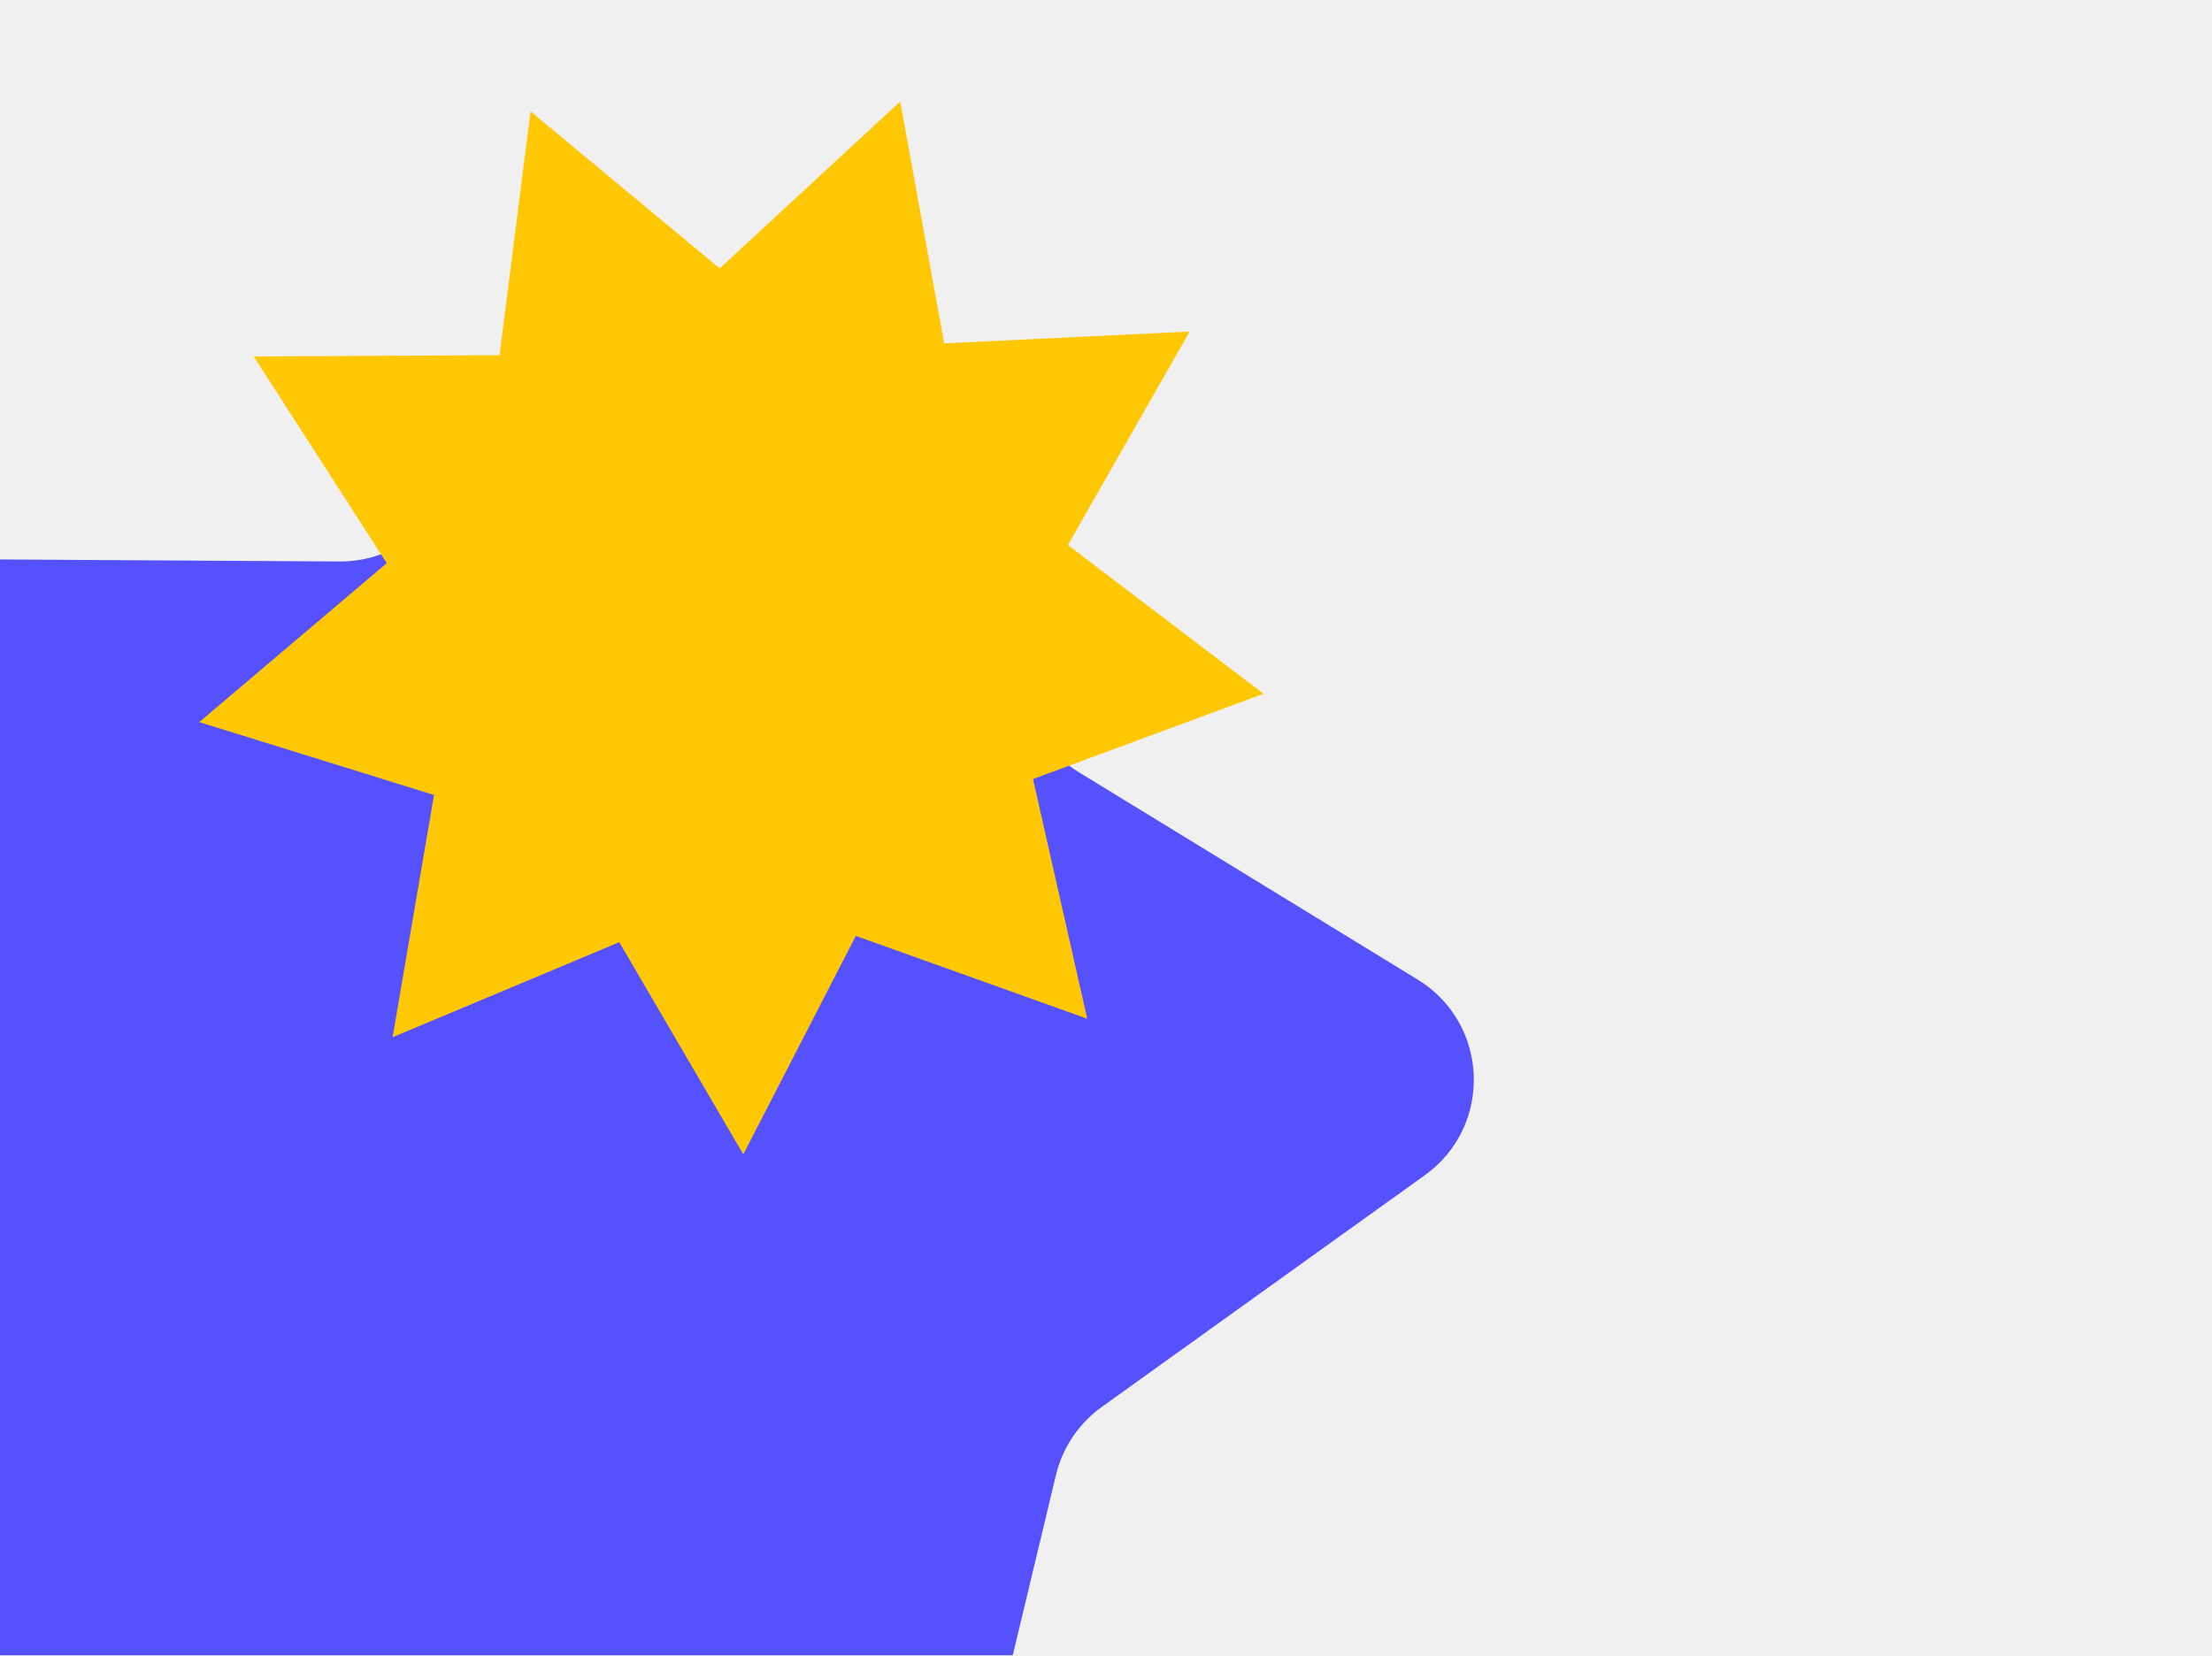
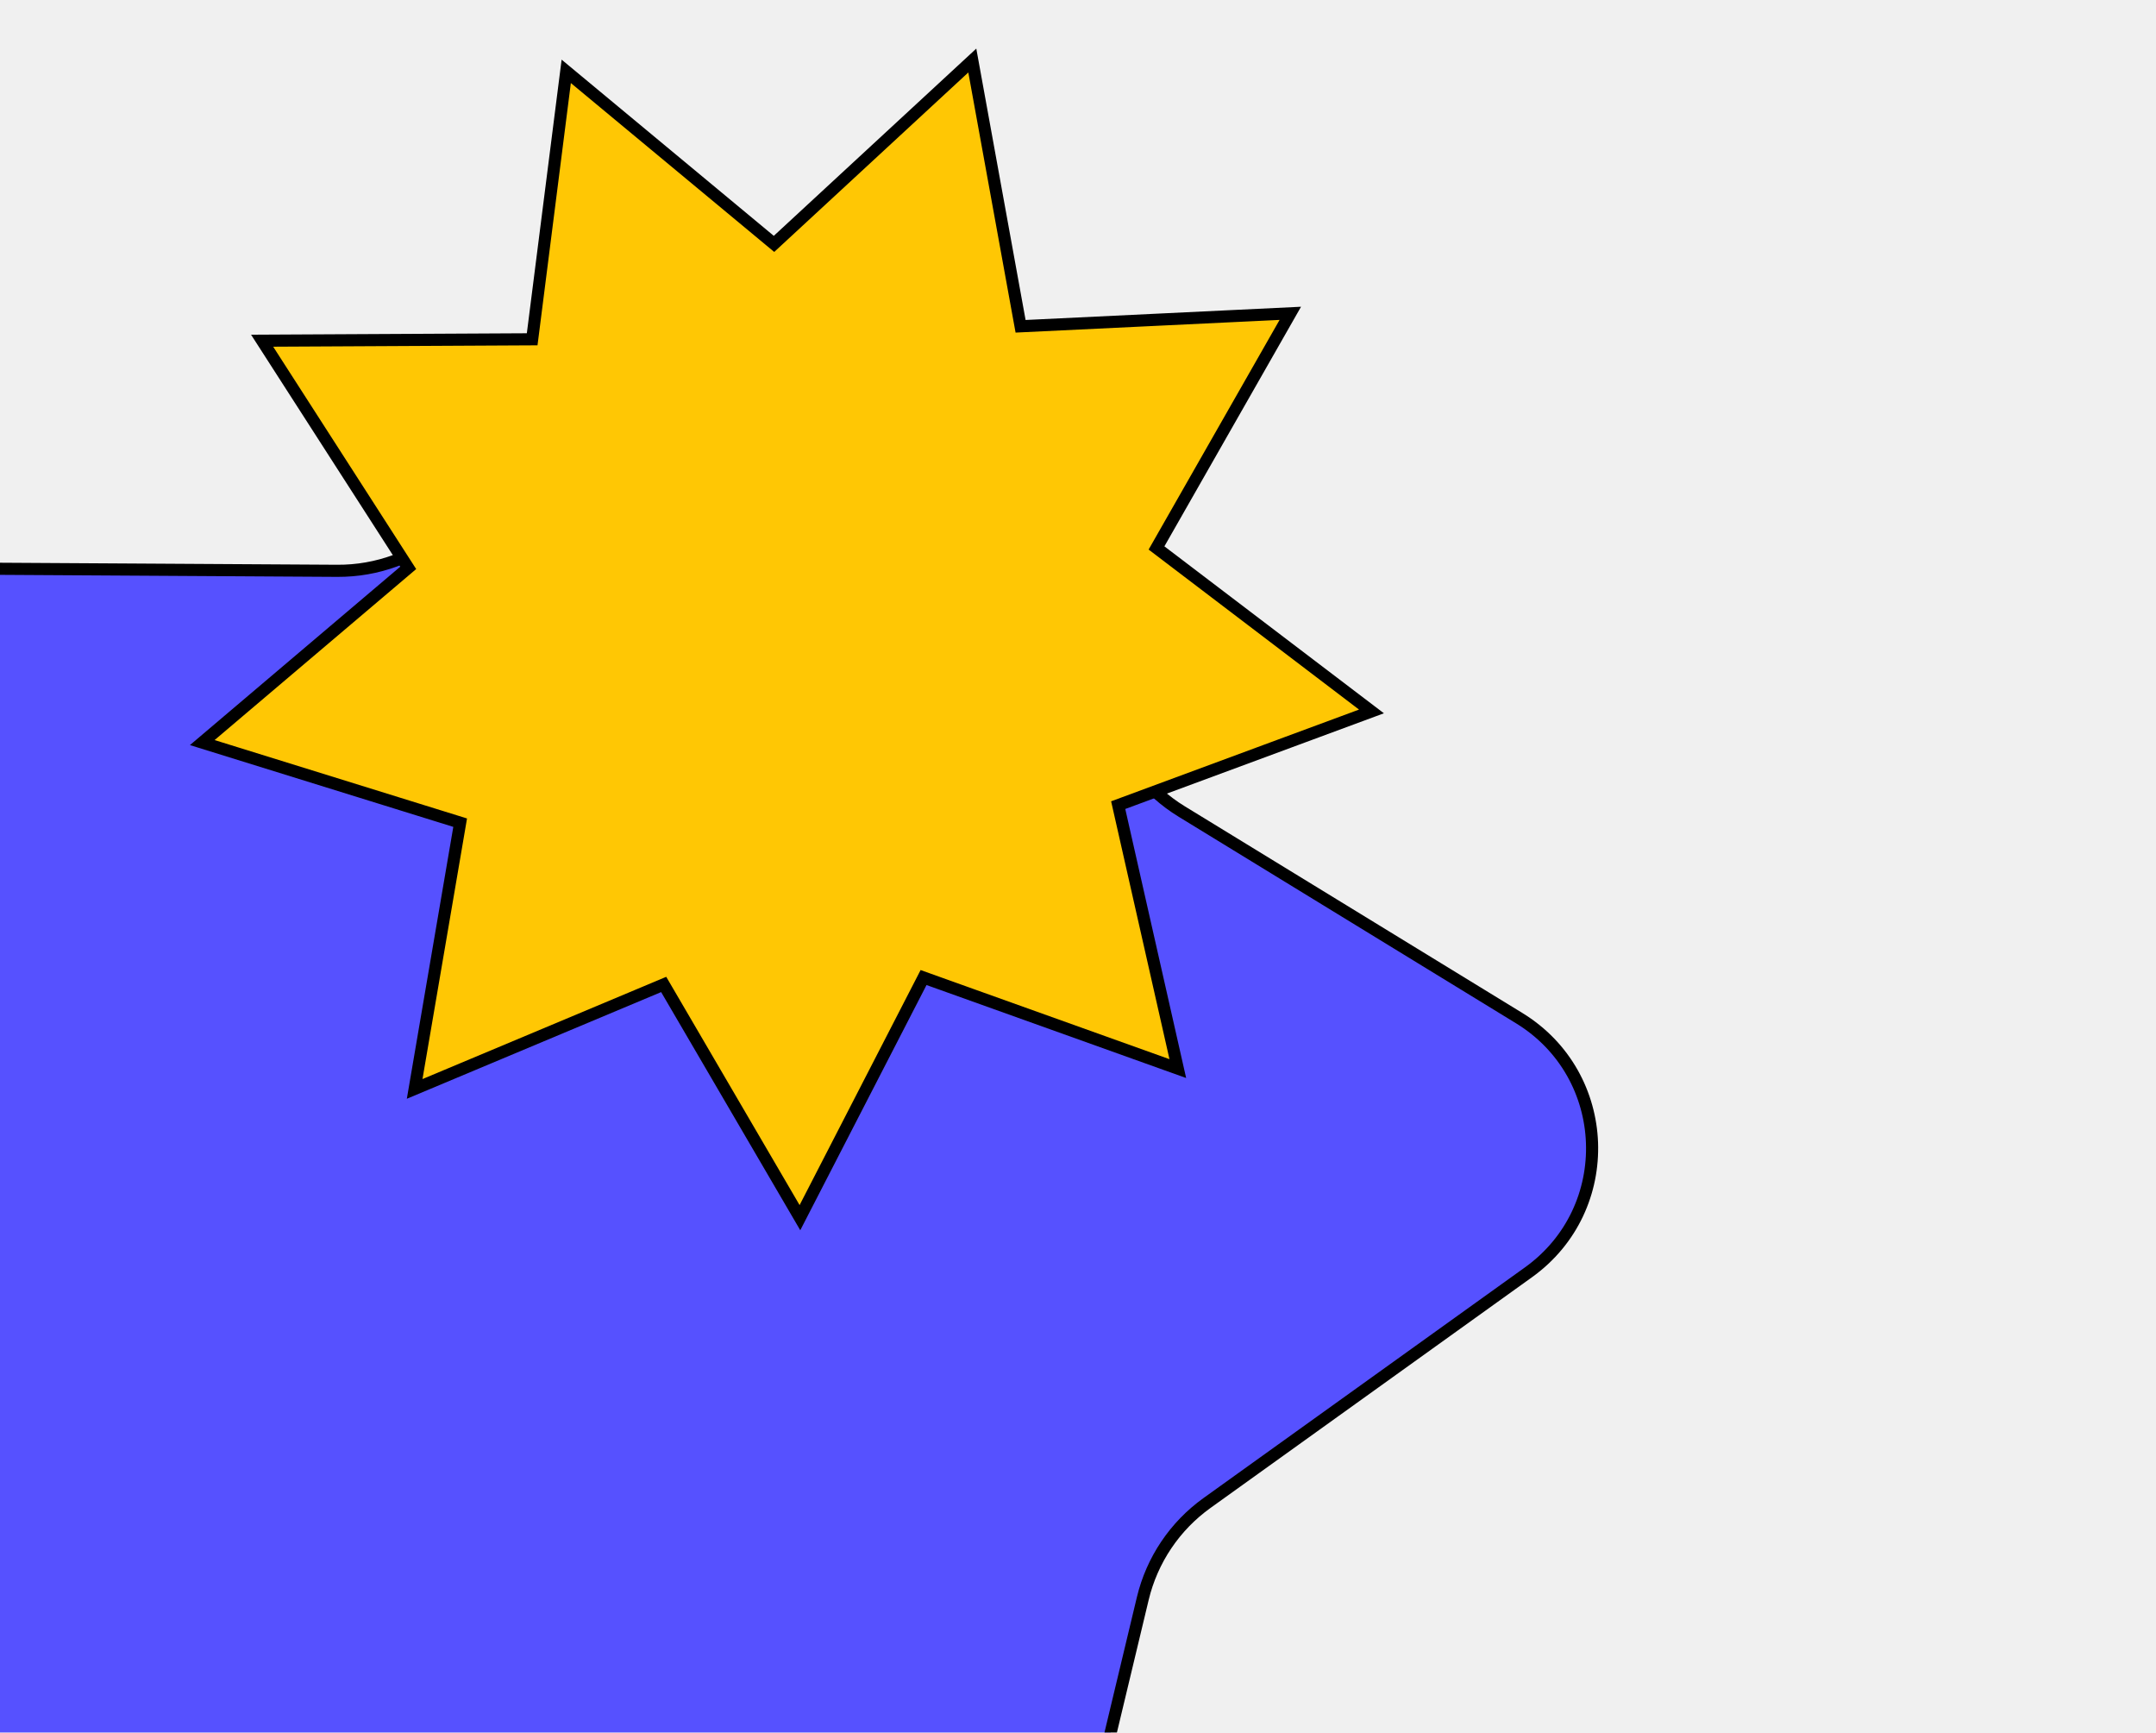
- <svg xmlns="http://www.w3.org/2000/svg" width="493" height="369" viewBox="0 0 493 369" fill="none">
-   <g clip-path="url(#clip0_814_3184)">
-     <path d="M-37.272 160.865C-44.453 143.554 -31.66 124.523 -12.919 124.635L75.695 125.167C81.99 125.204 88.088 122.974 92.874 118.883L160.229 61.298C174.474 49.119 196.527 55.404 202.211 73.263L229.089 157.704C230.999 163.703 235.005 168.813 240.374 172.1L315.955 218.364C331.939 228.148 332.776 251.064 317.548 261.989L245.546 313.645C240.43 317.315 236.808 322.704 235.341 328.827L214.697 415.004C210.331 433.23 188.796 441.108 173.7 430.001L102.322 377.485C97.251 373.754 91.006 371.974 84.73 372.471L-3.609 379.468C-22.291 380.948 -36.438 362.901 -30.54 345.112L-2.652 260.999C-0.67 255.023 -0.907 248.534 -3.319 242.719L-37.272 160.865Z" fill="#5651FF" />
-     <path d="M118.251 24.831L160.402 59.827L200.631 22.638L210.426 76.54L265.147 73.91L238.003 121.497L281.612 154.657L230.23 173.663L242.322 227.097L190.744 208.628L165.661 257.334L138.021 210.032L87.499 231.219L96.731 177.218L44.41 160.973L86.193 125.54L56.555 79.464L111.339 79.178L118.251 24.831Z" fill="#FFC704" />
+ <svg xmlns="http://www.w3.org/2000/svg" width="356" height="286" viewBox="0 0 356 286" fill="none">
+   <g clip-path="url(#clip0_1982_4103)">
+     <path d="M-9.627 93.837L55.71 94.229C62.246 94.268 68.577 91.952 73.545 87.705L123.207 45.246C136.909 33.532 158.12 39.578 163.587 56.754L183.405 119.015C185.387 125.243 189.546 130.549 195.121 133.961L250.848 168.072C266.222 177.483 267.027 199.524 252.381 210.032L199.292 248.119C193.981 251.929 190.22 257.524 188.698 263.88L173.476 327.421C169.277 344.95 148.564 352.527 134.044 341.845L81.416 303.124C76.151 299.25 69.668 297.402 63.152 297.919L-1.982 303.077C-19.952 304.501 -33.559 287.142 -27.886 270.032L-7.323 208.014C-5.266 201.81 -5.512 195.073 -8.016 189.036L-33.05 128.684C-39.956 112.034 -27.652 93.729 -9.627 93.837Z" fill="#5651FF" stroke="black" stroke-width="2" />
+     <path d="M93.498 11.777L127.131 39.701L127.805 40.26L128.448 39.666L160.547 9.992L168.362 53.001L168.519 53.863L169.394 53.821L213.057 51.723L191.398 89.693L190.964 90.454L191.662 90.985L226.458 117.443L185.46 132.608L184.638 132.912L184.831 133.767L194.48 176.402L153.325 161.666L152.5 161.37L152.099 162.149L132.085 201.012L110.031 163.27L109.589 162.513L108.781 162.852L68.469 179.757L75.835 136.669L75.982 135.805L75.146 135.545L33.398 122.584L66.737 94.311L67.406 93.744L66.932 93.007L43.283 56.243L86.996 56.015L87.872 56.011L87.983 55.141L93.498 11.777Z" fill="#FFC704" stroke="black" stroke-width="2" />
  </g>
  <defs>
-     <clipPath id="clip0_814_3184">
-       <rect width="493" height="369" fill="white" />
+     <clipPath id="clip0_1982_4103">
+       <rect width="356" height="286" fill="white" />
    </clipPath>
  </defs>
</svg>
